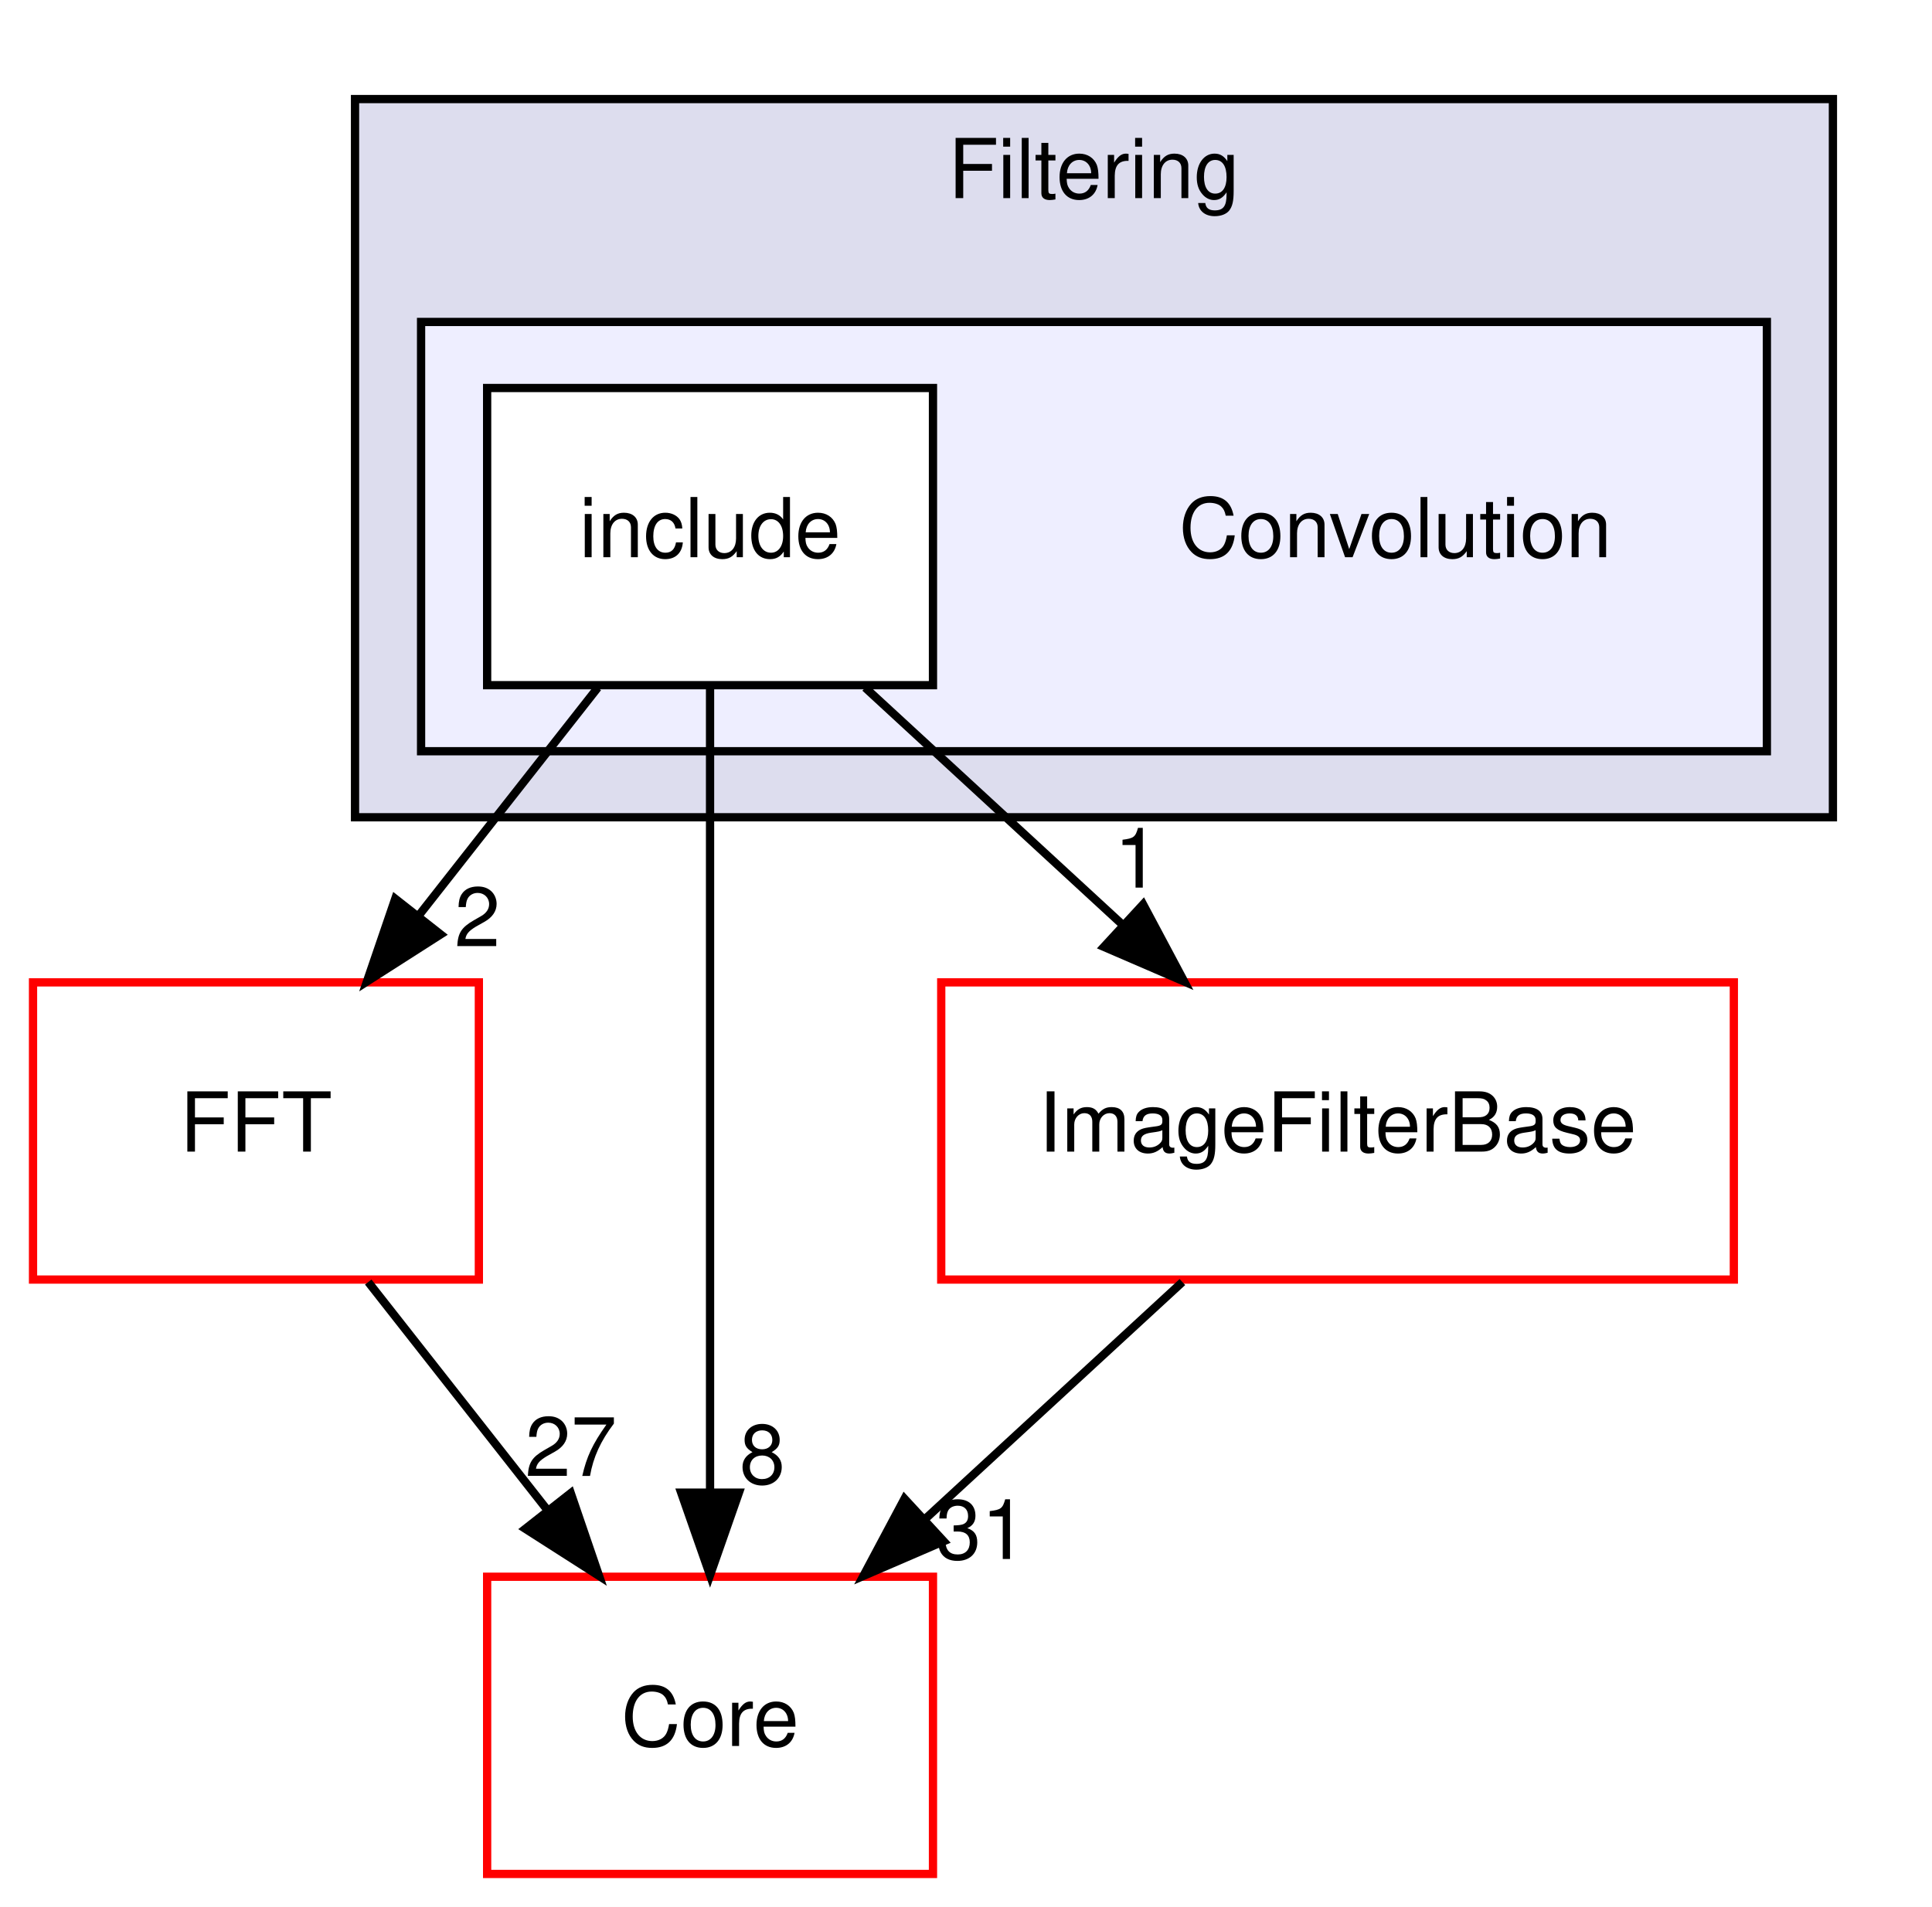
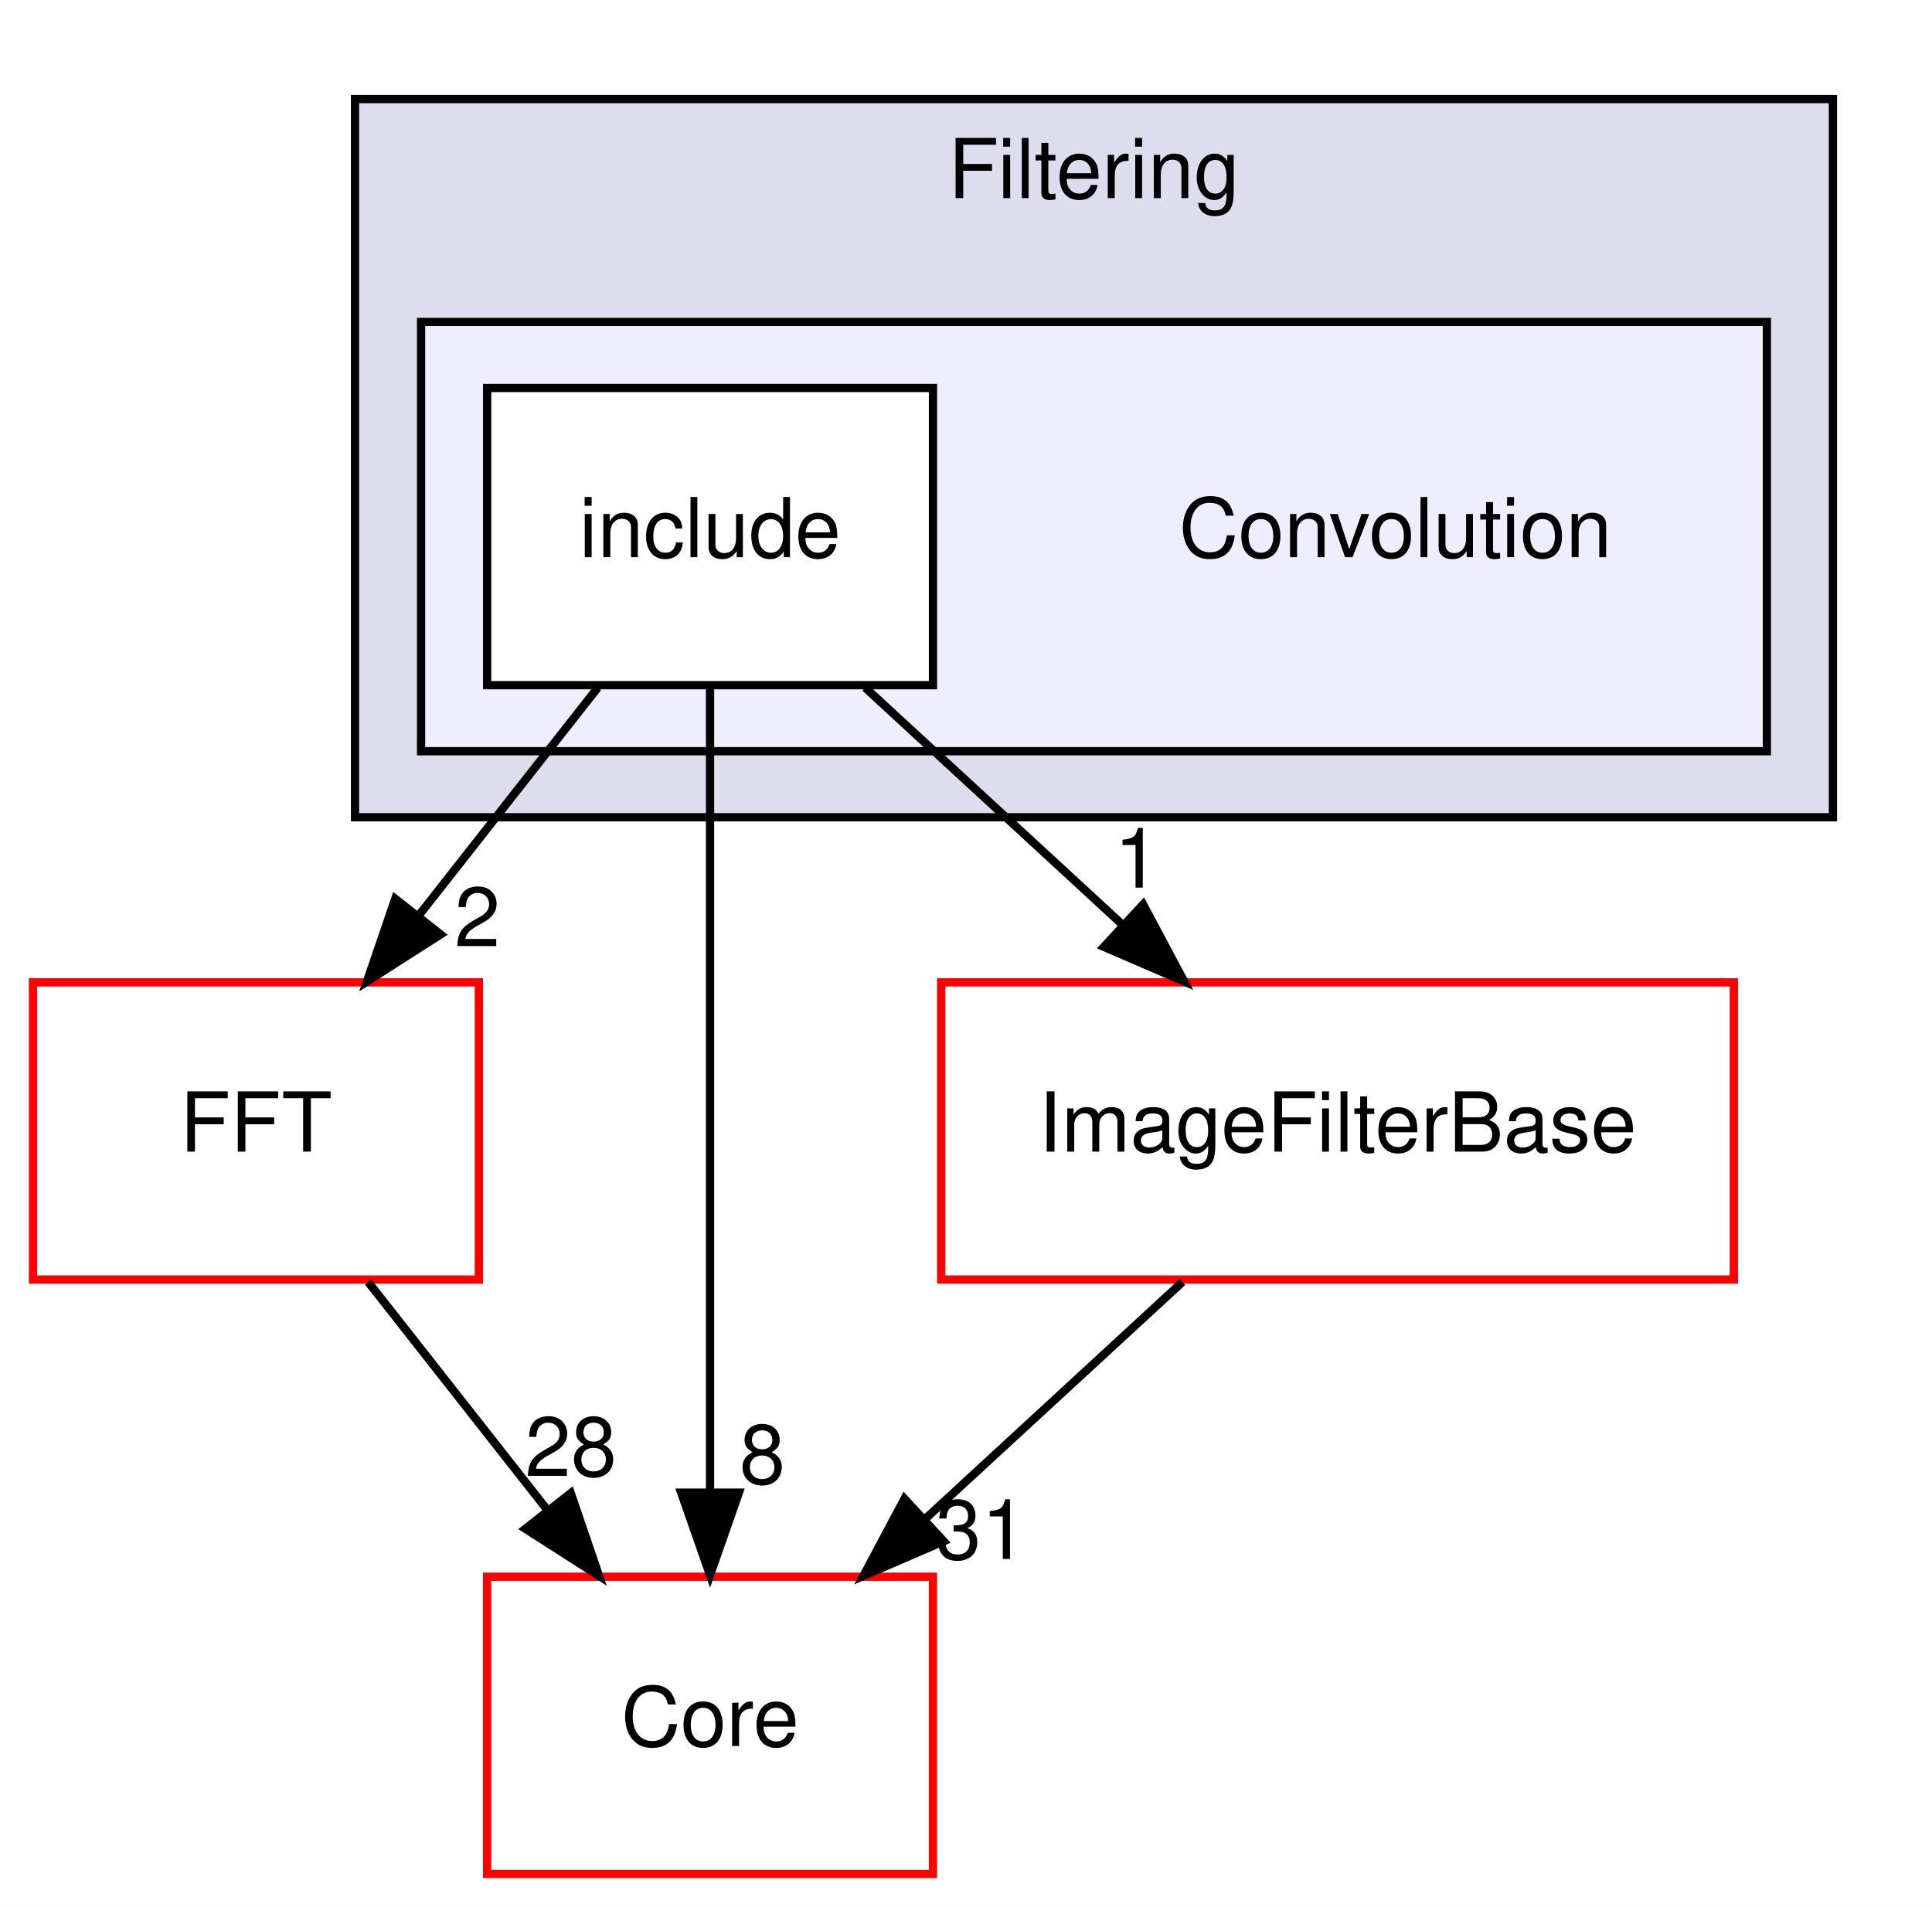
<svg xmlns="http://www.w3.org/2000/svg" xmlns:xlink="http://www.w3.org/1999/xlink" width="234pt" height="231pt" viewBox="0.00 0.00 234.00 231.00">
  <g id="graph0" class="graph" transform="scale(1 1) rotate(0) translate(4 227)">
    <polygon fill="white" stroke="transparent" points="-4,4 -4,-227 230,-227 230,4 -4,4" />
    <g id="clust1" class="cluster">
      <g id="a_clust1">
        <a xlink:href="dir_6724b11ef9ad676a0a0c31463bff1d93.html" target="_top" xlink:title="Filtering">
          <polygon fill="#ddddee" stroke="black" points="39,-128 39,-215 218,-215 218,-128 39,-128" />
          <text text-anchor="middle" x="128.5" y="-203" font-family="Helvetica,sans-Serif" font-size="10.00">Filtering</text>
        </a>
      </g>
    </g>
    <g id="clust2" class="cluster">
      <g id="a_clust2">
        <a xlink:href="dir_707d4018505f37dfa9564a4fbd97eec6.html" target="_top">
          <polygon fill="#eeeeff" stroke="black" points="47,-136 47,-188 210,-188 210,-136 47,-136" />
        </a>
      </g>
    </g>
    <g id="node1" class="node">
      <text text-anchor="middle" x="165" y="-159.5" font-family="Helvetica,sans-Serif" font-size="10.00">Convolution</text>
    </g>
    <g id="node2" class="node">
      <g id="a_node2">
        <a xlink:href="dir_09653c5d0d8f46fe05af4b04fd3b0d1b.html" target="_top" xlink:title="include">
          <polygon fill="white" stroke="black" points="109,-180 55,-180 55,-144 109,-144 109,-180" />
          <text text-anchor="middle" x="82" y="-159.5" font-family="Helvetica,sans-Serif" font-size="10.00">include</text>
        </a>
      </g>
    </g>
    <g id="node3" class="node">
      <g id="a_node3">
        <a xlink:href="dir_7b8d1b5f8d06c637c9e36e6677bc93bc.html" target="_top" xlink:title="FFT">
          <polygon fill="white" stroke="red" points="54,-108 0,-108 0,-72 54,-72 54,-108" />
          <text text-anchor="middle" x="27" y="-87.5" font-family="Helvetica,sans-Serif" font-size="10.00">FFT</text>
        </a>
      </g>
    </g>
    <g id="edge2" class="edge">
      <path fill="none" stroke="black" d="M68.4,-143.7C61.88,-135.39 53.93,-125.28 46.75,-116.14" />
      <polygon fill="black" stroke="black" points="49.37,-113.81 40.44,-108.1 43.87,-118.13 49.37,-113.81" />
      <g id="a_edge2-headlabel">
        <a xlink:href="dir_000113_000100.html" target="_top" xlink:title="2">
          <text text-anchor="middle" x="53.82" y="-112.38" font-family="Helvetica,sans-Serif" font-size="10.00">2</text>
        </a>
      </g>
    </g>
    <g id="node4" class="node">
      <g id="a_node4">
        <a xlink:href="dir_cac7f9cecb9aa42a0bd05452dddd8a21.html" target="_top" xlink:title="Core">
          <polygon fill="white" stroke="red" points="109,-36 55,-36 55,0 109,0 109,-36" />
          <text text-anchor="middle" x="82" y="-15.5" font-family="Helvetica,sans-Serif" font-size="10.00">Core</text>
        </a>
      </g>
    </g>
    <g id="edge3" class="edge">
      <path fill="none" stroke="black" d="M82,-143.87C82,-119.67 82,-75.21 82,-46.39" />
      <polygon fill="black" stroke="black" points="85.5,-46.19 82,-36.19 78.5,-46.19 85.5,-46.19" />
      <g id="a_edge3-headlabel">
        <a xlink:href="dir_000113_000008.html" target="_top" xlink:title="8">
          <text text-anchor="middle" x="88.34" y="-47.28" font-family="Helvetica,sans-Serif" font-size="10.00">8</text>
        </a>
      </g>
    </g>
    <g id="node5" class="node">
      <g id="a_node5">
        <a xlink:href="dir_a5e0762988512223861a3264c6133bea.html" target="_top" xlink:title="ImageFilterBase">
          <polygon fill="white" stroke="red" points="206,-108 110,-108 110,-72 206,-72 206,-108" />
          <text text-anchor="middle" x="158" y="-87.5" font-family="Helvetica,sans-Serif" font-size="10.00">ImageFilterBase</text>
        </a>
      </g>
    </g>
    <g id="edge4" class="edge">
      <path fill="none" stroke="black" d="M100.79,-143.7C110.17,-135.05 121.68,-124.45 131.91,-115.03" />
      <polygon fill="black" stroke="black" points="134.45,-117.45 139.43,-108.1 129.7,-112.3 134.45,-117.45" />
      <g id="a_edge4-headlabel">
        <a xlink:href="dir_000113_000062.html" target="_top" xlink:title="1">
          <text text-anchor="middle" x="133.72" y="-119.48" font-family="Helvetica,sans-Serif" font-size="10.00">1</text>
        </a>
      </g>
    </g>
    <g id="edge1" class="edge">
      <path fill="none" stroke="black" d="M40.6,-71.7C47.12,-63.39 55.07,-53.28 62.25,-44.14" />
      <polygon fill="black" stroke="black" points="65.13,-46.13 68.56,-36.1 59.63,-41.81 65.13,-46.13" />
      <g id="a_edge1-headlabel">
-         <a xlink:href="dir_000100_000008.html" target="_top" xlink:title="27">
-           <text text-anchor="middle" x="65.15" y="-48.21" font-family="Helvetica,sans-Serif" font-size="10.00">27</text>
+         <a xlink:href="dir_000100_000008.html" target="_top" xlink:title="28">
+           <text text-anchor="middle" x="65.15" y="-48.21" font-family="Helvetica,sans-Serif" font-size="10.00">28</text>
        </a>
      </g>
    </g>
    <g id="edge5" class="edge">
      <path fill="none" stroke="black" d="M139.21,-71.7C129.83,-63.05 118.32,-52.45 108.09,-43.03" />
      <polygon fill="black" stroke="black" points="110.3,-40.3 100.57,-36.1 105.55,-45.45 110.3,-40.3" />
      <g id="a_edge5-headlabel">
        <a xlink:href="dir_000062_000008.html" target="_top" xlink:title="31">
          <text text-anchor="middle" x="114.86" y="-38.15" font-family="Helvetica,sans-Serif" font-size="10.00">31</text>
        </a>
      </g>
    </g>
  </g>
</svg>
